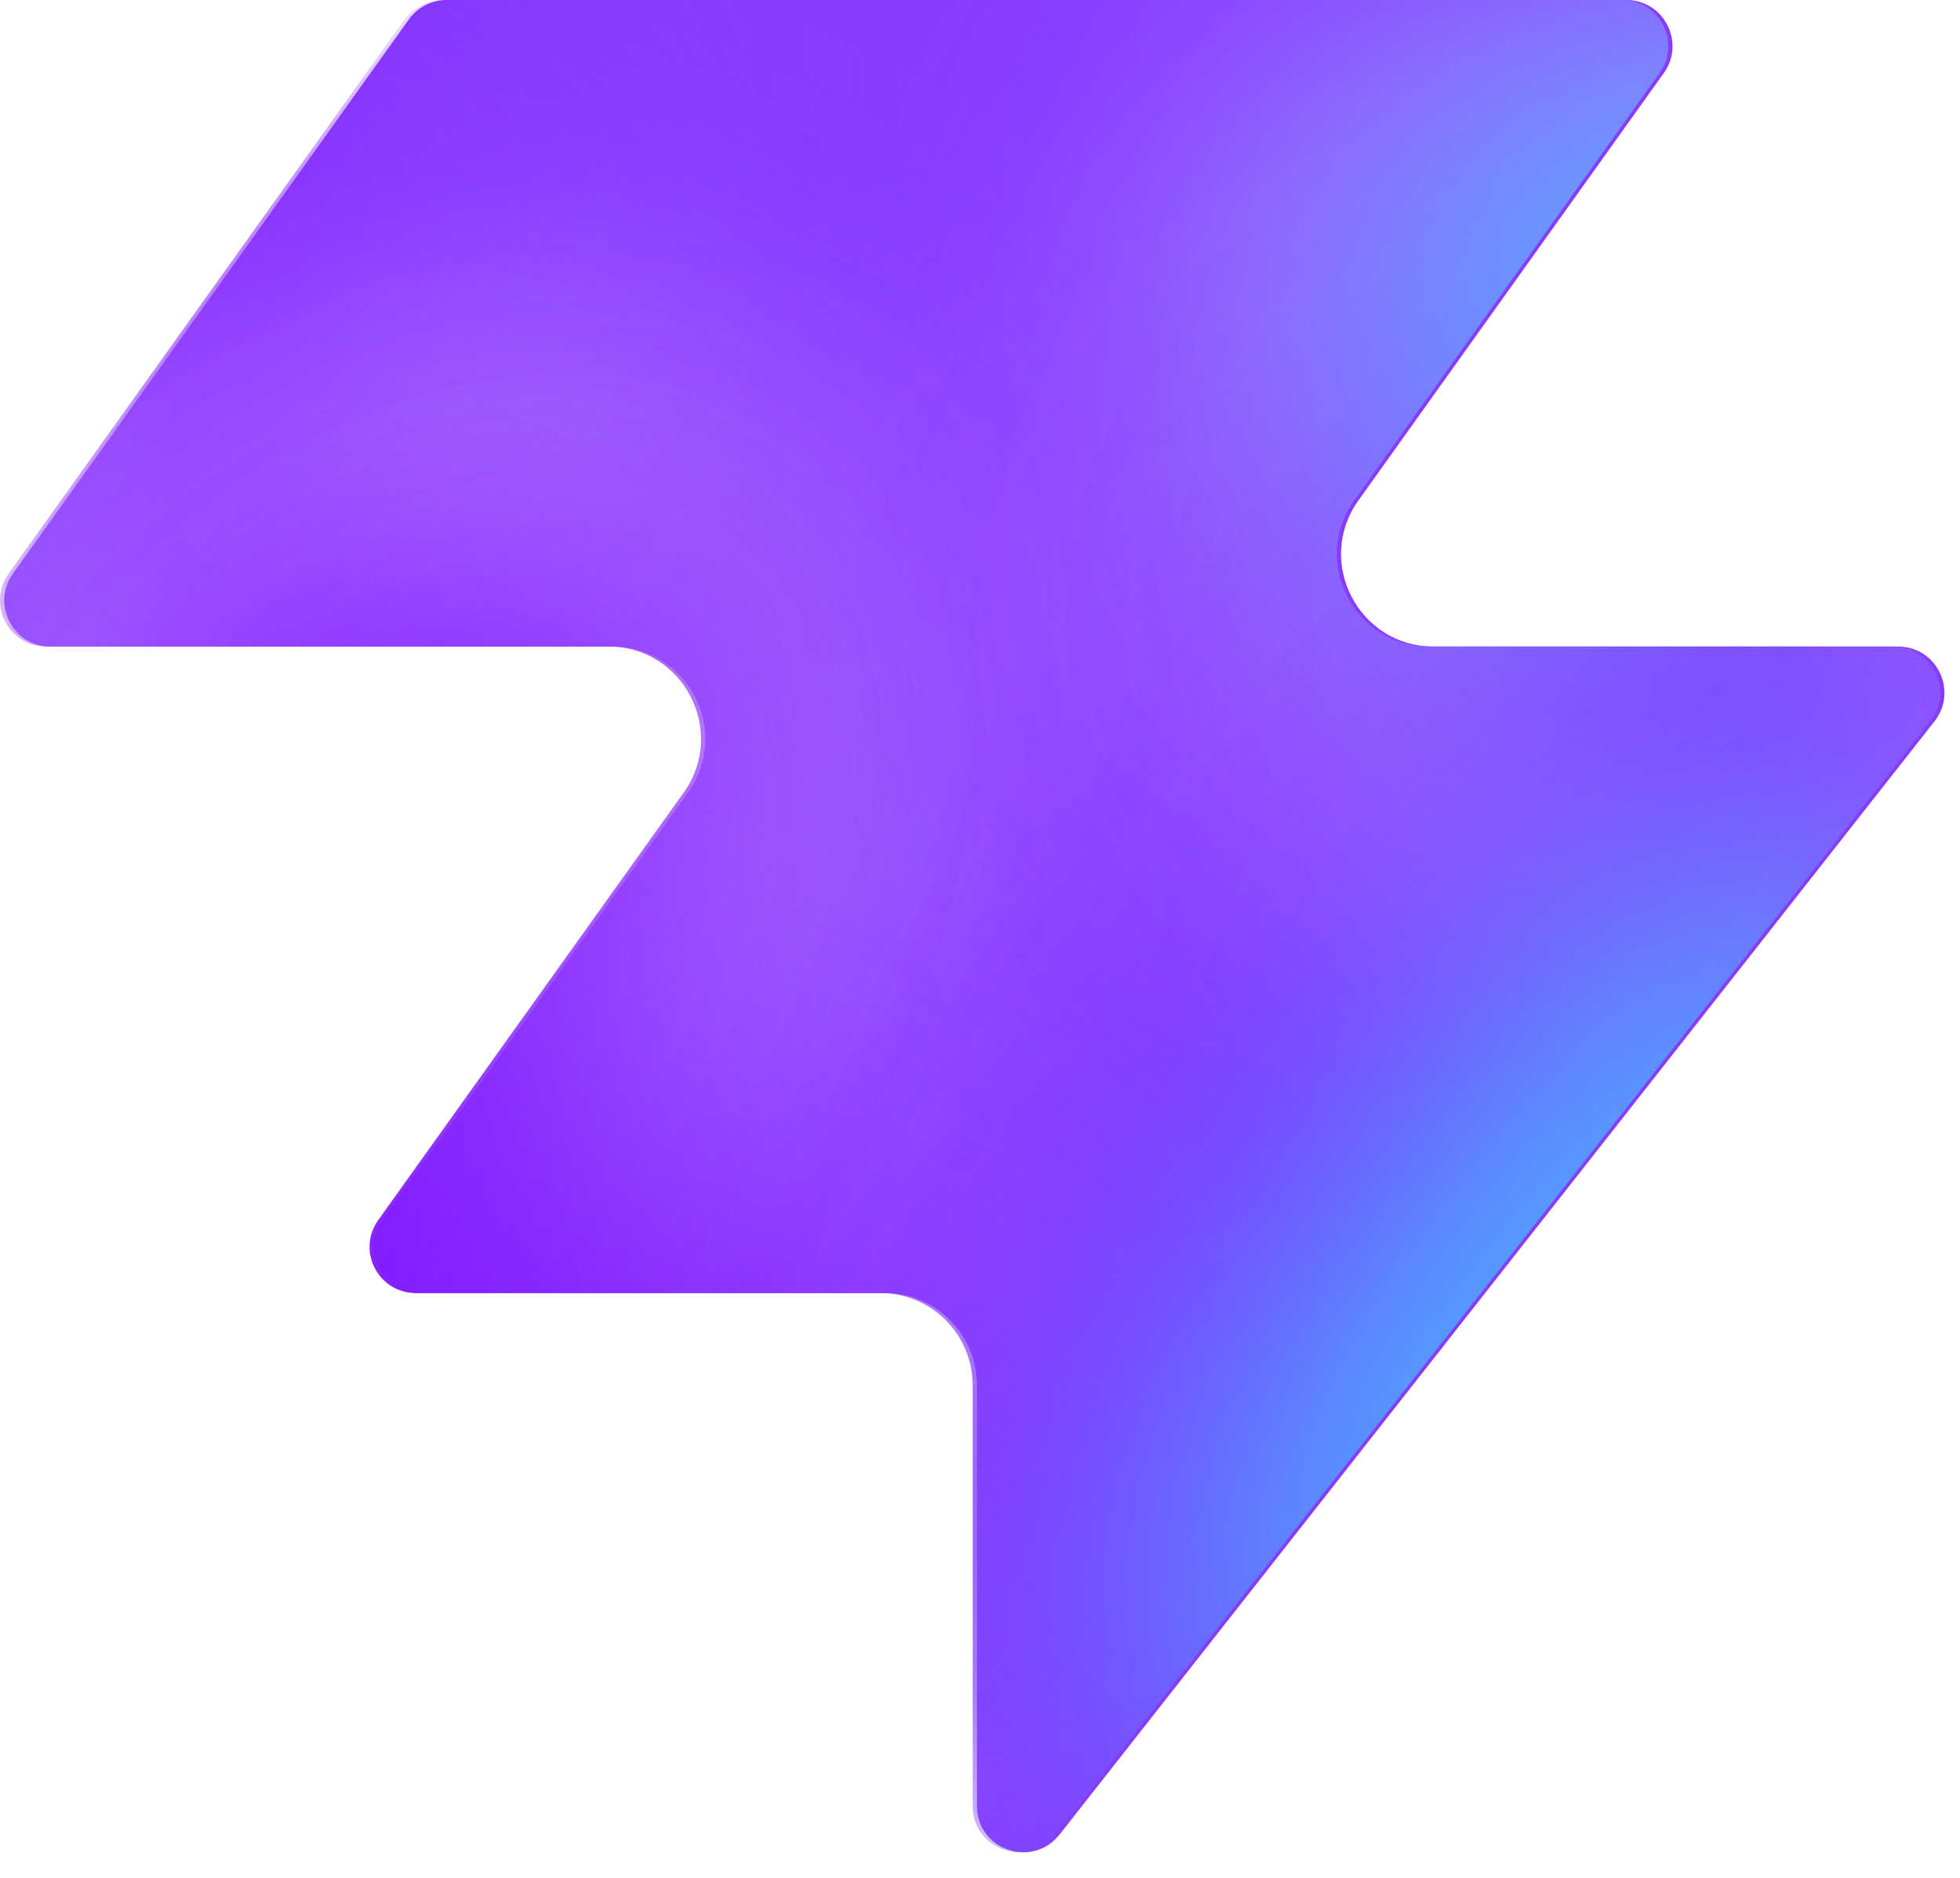
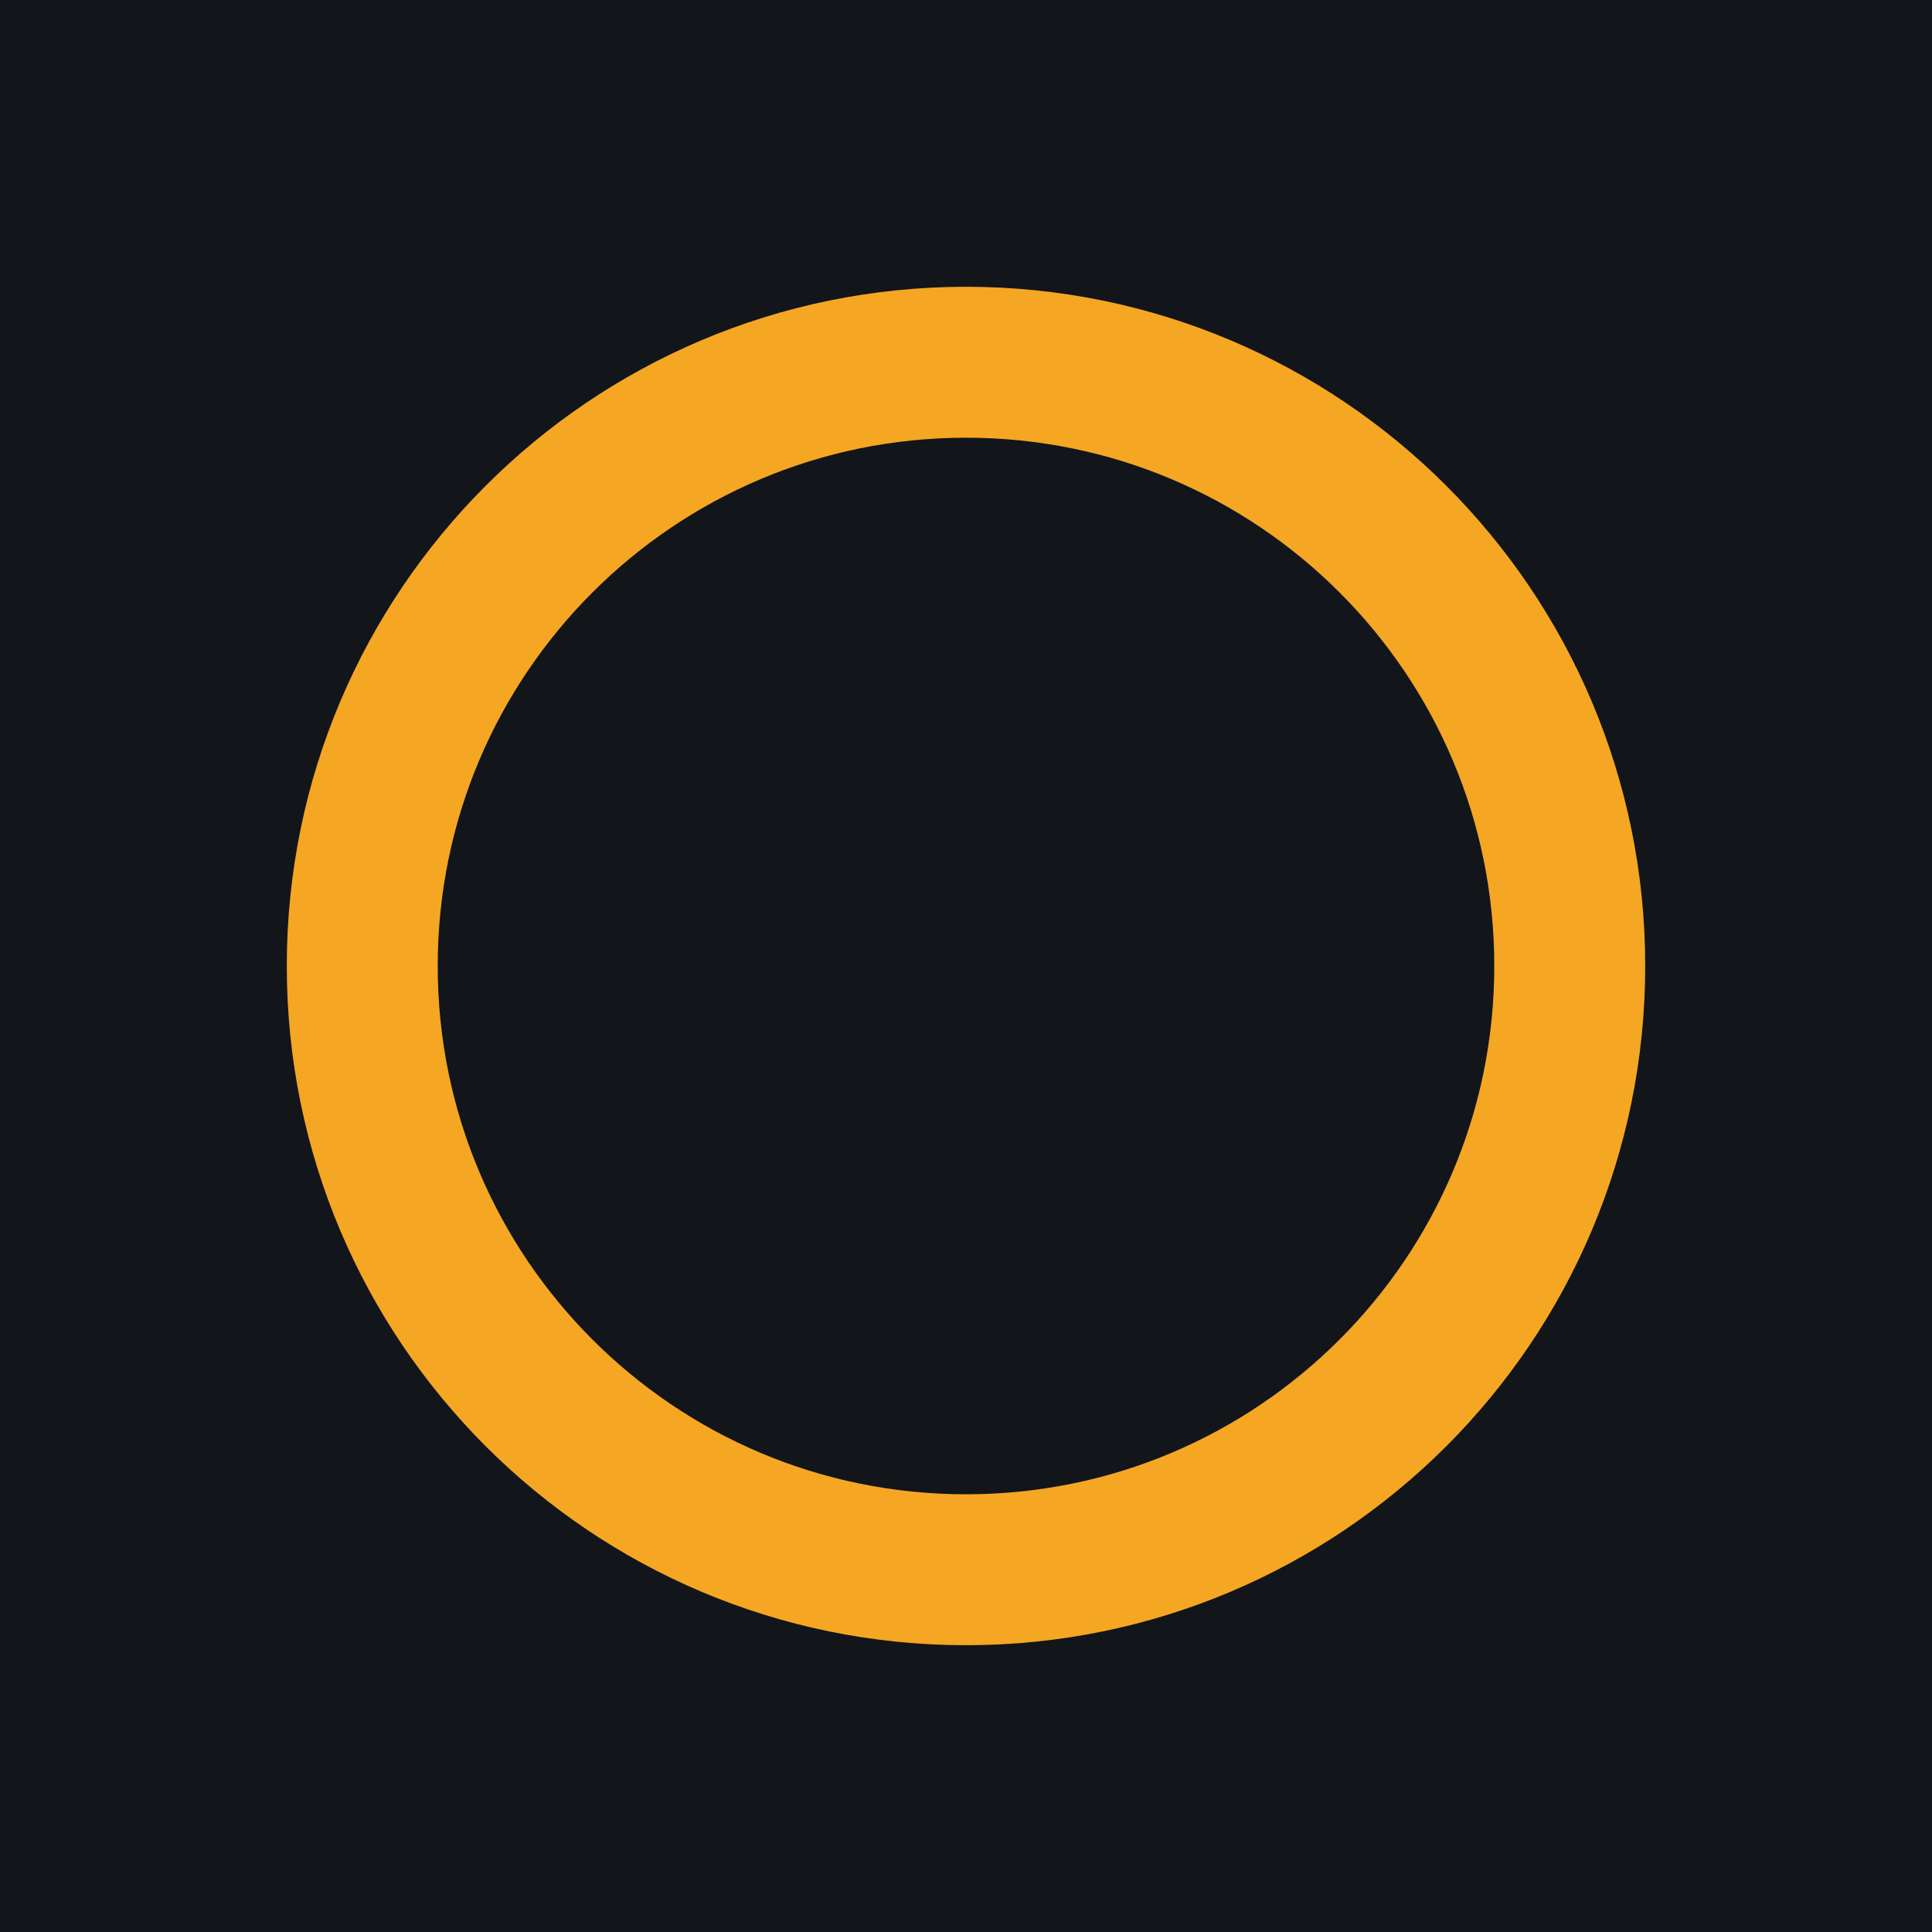
- <svg xmlns="http://www.w3.org/2000/svg" width="48" height="46" fill="none" viewBox="0 0 48 46">
-   <path fill="#863bff" d="M25.946 44.938c-.664.845-2.021.375-2.021-.698V33.937a2.26 2.26 0 0 0-2.262-2.262H10.287c-.92 0-1.456-1.04-.92-1.788l7.48-10.471c1.07-1.497 0-3.578-1.842-3.578H1.237c-.92 0-1.456-1.04-.92-1.788L10.013.474c.214-.297.556-.474.92-.474h28.894c.92 0 1.456 1.04.92 1.788l-7.48 10.471c-1.07 1.498 0 3.579 1.842 3.579h11.377c.943 0 1.473 1.088.89 1.83L25.947 44.94z" style="fill:#863bff;fill:color(display-p3 .525 .23 1);fill-opacity:1" />
-   <mask id="a" width="48" height="46" x="0" y="0" maskUnits="userSpaceOnUse" style="mask-type:alpha">
-     <path fill="#000" d="M25.842 44.938c-.664.844-2.021.375-2.021-.698V33.937a2.26 2.26 0 0 0-2.262-2.262H10.183c-.92 0-1.456-1.04-.92-1.788l7.48-10.471c1.07-1.498 0-3.579-1.842-3.579H1.133c-.92 0-1.456-1.04-.92-1.787L9.91.473c.214-.297.556-.474.92-.474h28.894c.92 0 1.456 1.04.92 1.788l-7.48 10.471c-1.07 1.498 0 3.578 1.842 3.578h11.377c.943 0 1.473 1.088.89 1.832L25.843 44.94z" style="fill:#000;fill-opacity:1" />
-   </mask>
-   <g mask="url(#a)">
-     <g filter="url(#b)">
-       <ellipse cx="5.508" cy="14.704" fill="#ede6ff" rx="5.508" ry="14.704" style="fill:#ede6ff;fill:color(display-p3 .927 .903 1);fill-opacity:1" transform="matrix(.00324 1 1 -.00324 -4.47 31.516)" />
-     </g>
-     <g filter="url(#c)">
-       <ellipse cx="10.399" cy="29.851" fill="#ede6ff" rx="10.399" ry="29.851" style="fill:#ede6ff;fill:color(display-p3 .927 .903 1);fill-opacity:1" transform="matrix(.00324 1 1 -.00324 -39.328 7.883)" />
-     </g>
-     <g filter="url(#d)">
-       <ellipse cx="5.508" cy="30.487" fill="#7e14ff" rx="5.508" ry="30.487" style="fill:#7e14ff;fill:color(display-p3 .492 .077 1);fill-opacity:1" transform="rotate(89.814 -25.913 -14.639)scale(1 -1)" />
-     </g>
-     <g filter="url(#e)">
-       <ellipse cx="5.508" cy="30.599" fill="#7e14ff" rx="5.508" ry="30.599" style="fill:#7e14ff;fill:color(display-p3 .492 .077 1);fill-opacity:1" transform="rotate(89.814 -32.644 -3.334)scale(1 -1)" />
-     </g>
-     <g filter="url(#f)">
-       <ellipse cx="5.508" cy="30.599" fill="#7e14ff" rx="5.508" ry="30.599" style="fill:#7e14ff;fill:color(display-p3 .492 .077 1);fill-opacity:1" transform="matrix(.00324 1 1 -.00324 -34.34 30.47)" />
-     </g>
-     <g filter="url(#g)">
-       <ellipse cx="14.072" cy="22.078" fill="#ede6ff" rx="14.072" ry="22.078" style="fill:#ede6ff;fill:color(display-p3 .927 .903 1);fill-opacity:1" transform="rotate(93.35 24.506 48.493)scale(-1 1)" />
-     </g>
-     <g filter="url(#h)">
-       <ellipse cx="3.47" cy="21.501" fill="#7e14ff" rx="3.47" ry="21.501" style="fill:#7e14ff;fill:color(display-p3 .492 .077 1);fill-opacity:1" transform="rotate(89.009 28.708 47.59)scale(-1 1)" />
-     </g>
-     <g filter="url(#i)">
-       <ellipse cx="3.47" cy="21.501" fill="#7e14ff" rx="3.47" ry="21.501" style="fill:#7e14ff;fill:color(display-p3 .492 .077 1);fill-opacity:1" transform="rotate(89.009 28.708 47.59)scale(-1 1)" />
-     </g>
-     <g filter="url(#j)">
-       <ellipse cx=".387" cy="8.972" fill="#7e14ff" rx="4.407" ry="29.108" style="fill:#7e14ff;fill:color(display-p3 .492 .077 1);fill-opacity:1" transform="rotate(39.51 .387 8.972)" />
-     </g>
-     <g filter="url(#k)">
-       <ellipse cx="47.523" cy="-6.092" fill="#7e14ff" rx="4.407" ry="29.108" style="fill:#7e14ff;fill:color(display-p3 .492 .077 1);fill-opacity:1" transform="rotate(37.892 47.523 -6.092)" />
-     </g>
-     <g filter="url(#l)">
-       <ellipse cx="41.412" cy="6.333" fill="#47bfff" rx="5.971" ry="9.665" style="fill:#47bfff;fill:color(display-p3 .28 .748 1);fill-opacity:1" transform="rotate(37.892 41.412 6.333)" />
-     </g>
-     <g filter="url(#m)">
-       <ellipse cx="-1.879" cy="38.332" fill="#7e14ff" rx="4.407" ry="29.108" style="fill:#7e14ff;fill:color(display-p3 .492 .077 1);fill-opacity:1" transform="rotate(37.892 -1.88 38.332)" />
-     </g>
-     <g filter="url(#n)">
-       <ellipse cx="-1.879" cy="38.332" fill="#7e14ff" rx="4.407" ry="29.108" style="fill:#7e14ff;fill:color(display-p3 .492 .077 1);fill-opacity:1" transform="rotate(37.892 -1.88 38.332)" />
-     </g>
-     <g filter="url(#o)">
-       <ellipse cx="35.651" cy="29.907" fill="#7e14ff" rx="4.407" ry="29.108" style="fill:#7e14ff;fill:color(display-p3 .492 .077 1);fill-opacity:1" transform="rotate(37.892 35.651 29.907)" />
-     </g>
-     <g filter="url(#p)">
-       <ellipse cx="38.418" cy="32.4" fill="#47bfff" rx="5.971" ry="15.297" style="fill:#47bfff;fill:color(display-p3 .28 .748 1);fill-opacity:1" transform="rotate(37.892 38.418 32.4)" />
-     </g>
-   </g>
-   <defs>
-     <filter id="b" width="60.045" height="41.654" x="-19.77" y="16.149" color-interpolation-filters="sRGB" filterUnits="userSpaceOnUse">
-       <feFlood flood-opacity="0" result="BackgroundImageFix" />
-       <feBlend in="SourceGraphic" in2="BackgroundImageFix" result="shape" />
-       <feGaussianBlur result="effect1_foregroundBlur_2002_17158" stdDeviation="7.659" />
-     </filter>
-     <filter id="c" width="90.34" height="51.437" x="-54.613" y="-7.533" color-interpolation-filters="sRGB" filterUnits="userSpaceOnUse">
-       <feFlood flood-opacity="0" result="BackgroundImageFix" />
-       <feBlend in="SourceGraphic" in2="BackgroundImageFix" result="shape" />
-       <feGaussianBlur result="effect1_foregroundBlur_2002_17158" stdDeviation="7.659" />
-     </filter>
-     <filter id="d" width="79.355" height="29.4" x="-49.64" y="2.03" color-interpolation-filters="sRGB" filterUnits="userSpaceOnUse">
-       <feFlood flood-opacity="0" result="BackgroundImageFix" />
-       <feBlend in="SourceGraphic" in2="BackgroundImageFix" result="shape" />
-       <feGaussianBlur result="effect1_foregroundBlur_2002_17158" stdDeviation="4.596" />
-     </filter>
-     <filter id="e" width="79.579" height="29.4" x="-45.045" y="20.029" color-interpolation-filters="sRGB" filterUnits="userSpaceOnUse">
-       <feFlood flood-opacity="0" result="BackgroundImageFix" />
-       <feBlend in="SourceGraphic" in2="BackgroundImageFix" result="shape" />
-       <feGaussianBlur result="effect1_foregroundBlur_2002_17158" stdDeviation="4.596" />
-     </filter>
-     <filter id="f" width="79.579" height="29.4" x="-43.513" y="21.178" color-interpolation-filters="sRGB" filterUnits="userSpaceOnUse">
-       <feFlood flood-opacity="0" result="BackgroundImageFix" />
-       <feBlend in="SourceGraphic" in2="BackgroundImageFix" result="shape" />
-       <feGaussianBlur result="effect1_foregroundBlur_2002_17158" stdDeviation="4.596" />
-     </filter>
-     <filter id="g" width="74.749" height="58.852" x="15.756" y="-17.901" color-interpolation-filters="sRGB" filterUnits="userSpaceOnUse">
-       <feFlood flood-opacity="0" result="BackgroundImageFix" />
-       <feBlend in="SourceGraphic" in2="BackgroundImageFix" result="shape" />
-       <feGaussianBlur result="effect1_foregroundBlur_2002_17158" stdDeviation="7.659" />
-     </filter>
-     <filter id="h" width="61.377" height="25.362" x="23.548" y="2.284" color-interpolation-filters="sRGB" filterUnits="userSpaceOnUse">
-       <feFlood flood-opacity="0" result="BackgroundImageFix" />
-       <feBlend in="SourceGraphic" in2="BackgroundImageFix" result="shape" />
-       <feGaussianBlur result="effect1_foregroundBlur_2002_17158" stdDeviation="4.596" />
-     </filter>
-     <filter id="i" width="61.377" height="25.362" x="23.548" y="2.284" color-interpolation-filters="sRGB" filterUnits="userSpaceOnUse">
-       <feFlood flood-opacity="0" result="BackgroundImageFix" />
-       <feBlend in="SourceGraphic" in2="BackgroundImageFix" result="shape" />
-       <feGaussianBlur result="effect1_foregroundBlur_2002_17158" stdDeviation="4.596" />
-     </filter>
-     <filter id="j" width="56.045" height="63.649" x="-27.636" y="-22.853" color-interpolation-filters="sRGB" filterUnits="userSpaceOnUse">
-       <feFlood flood-opacity="0" result="BackgroundImageFix" />
-       <feBlend in="SourceGraphic" in2="BackgroundImageFix" result="shape" />
-       <feGaussianBlur result="effect1_foregroundBlur_2002_17158" stdDeviation="4.596" />
-     </filter>
-     <filter id="k" width="54.814" height="64.646" x="20.116" y="-38.415" color-interpolation-filters="sRGB" filterUnits="userSpaceOnUse">
-       <feFlood flood-opacity="0" result="BackgroundImageFix" />
-       <feBlend in="SourceGraphic" in2="BackgroundImageFix" result="shape" />
-       <feGaussianBlur result="effect1_foregroundBlur_2002_17158" stdDeviation="4.596" />
-     </filter>
-     <filter id="l" width="33.541" height="35.313" x="24.641" y="-11.323" color-interpolation-filters="sRGB" filterUnits="userSpaceOnUse">
-       <feFlood flood-opacity="0" result="BackgroundImageFix" />
-       <feBlend in="SourceGraphic" in2="BackgroundImageFix" result="shape" />
-       <feGaussianBlur result="effect1_foregroundBlur_2002_17158" stdDeviation="4.596" />
-     </filter>
-     <filter id="m" width="54.814" height="64.646" x="-29.286" y="6.009" color-interpolation-filters="sRGB" filterUnits="userSpaceOnUse">
-       <feFlood flood-opacity="0" result="BackgroundImageFix" />
-       <feBlend in="SourceGraphic" in2="BackgroundImageFix" result="shape" />
-       <feGaussianBlur result="effect1_foregroundBlur_2002_17158" stdDeviation="4.596" />
-     </filter>
-     <filter id="n" width="54.814" height="64.646" x="-29.286" y="6.009" color-interpolation-filters="sRGB" filterUnits="userSpaceOnUse">
-       <feFlood flood-opacity="0" result="BackgroundImageFix" />
-       <feBlend in="SourceGraphic" in2="BackgroundImageFix" result="shape" />
-       <feGaussianBlur result="effect1_foregroundBlur_2002_17158" stdDeviation="4.596" />
-     </filter>
-     <filter id="o" width="54.814" height="64.646" x="8.244" y="-2.416" color-interpolation-filters="sRGB" filterUnits="userSpaceOnUse">
-       <feFlood flood-opacity="0" result="BackgroundImageFix" />
-       <feBlend in="SourceGraphic" in2="BackgroundImageFix" result="shape" />
-       <feGaussianBlur result="effect1_foregroundBlur_2002_17158" stdDeviation="4.596" />
-     </filter>
-     <filter id="p" width="39.409" height="43.623" x="18.713" y="10.588" color-interpolation-filters="sRGB" filterUnits="userSpaceOnUse">
-       <feFlood flood-opacity="0" result="BackgroundImageFix" />
-       <feBlend in="SourceGraphic" in2="BackgroundImageFix" result="shape" />
-       <feGaussianBlur result="effect1_foregroundBlur_2002_17158" stdDeviation="4.596" />
-     </filter>
-   </defs>
+ <svg xmlns="http://www.w3.org/2000/svg" viewBox="0 0 32 32">
+   <rect width="32" height="32" fill="#12151A" />
+   <circle cx="16" cy="16" r="10" fill="none" stroke="#F5A623" stroke-width="2.5" />
</svg>
